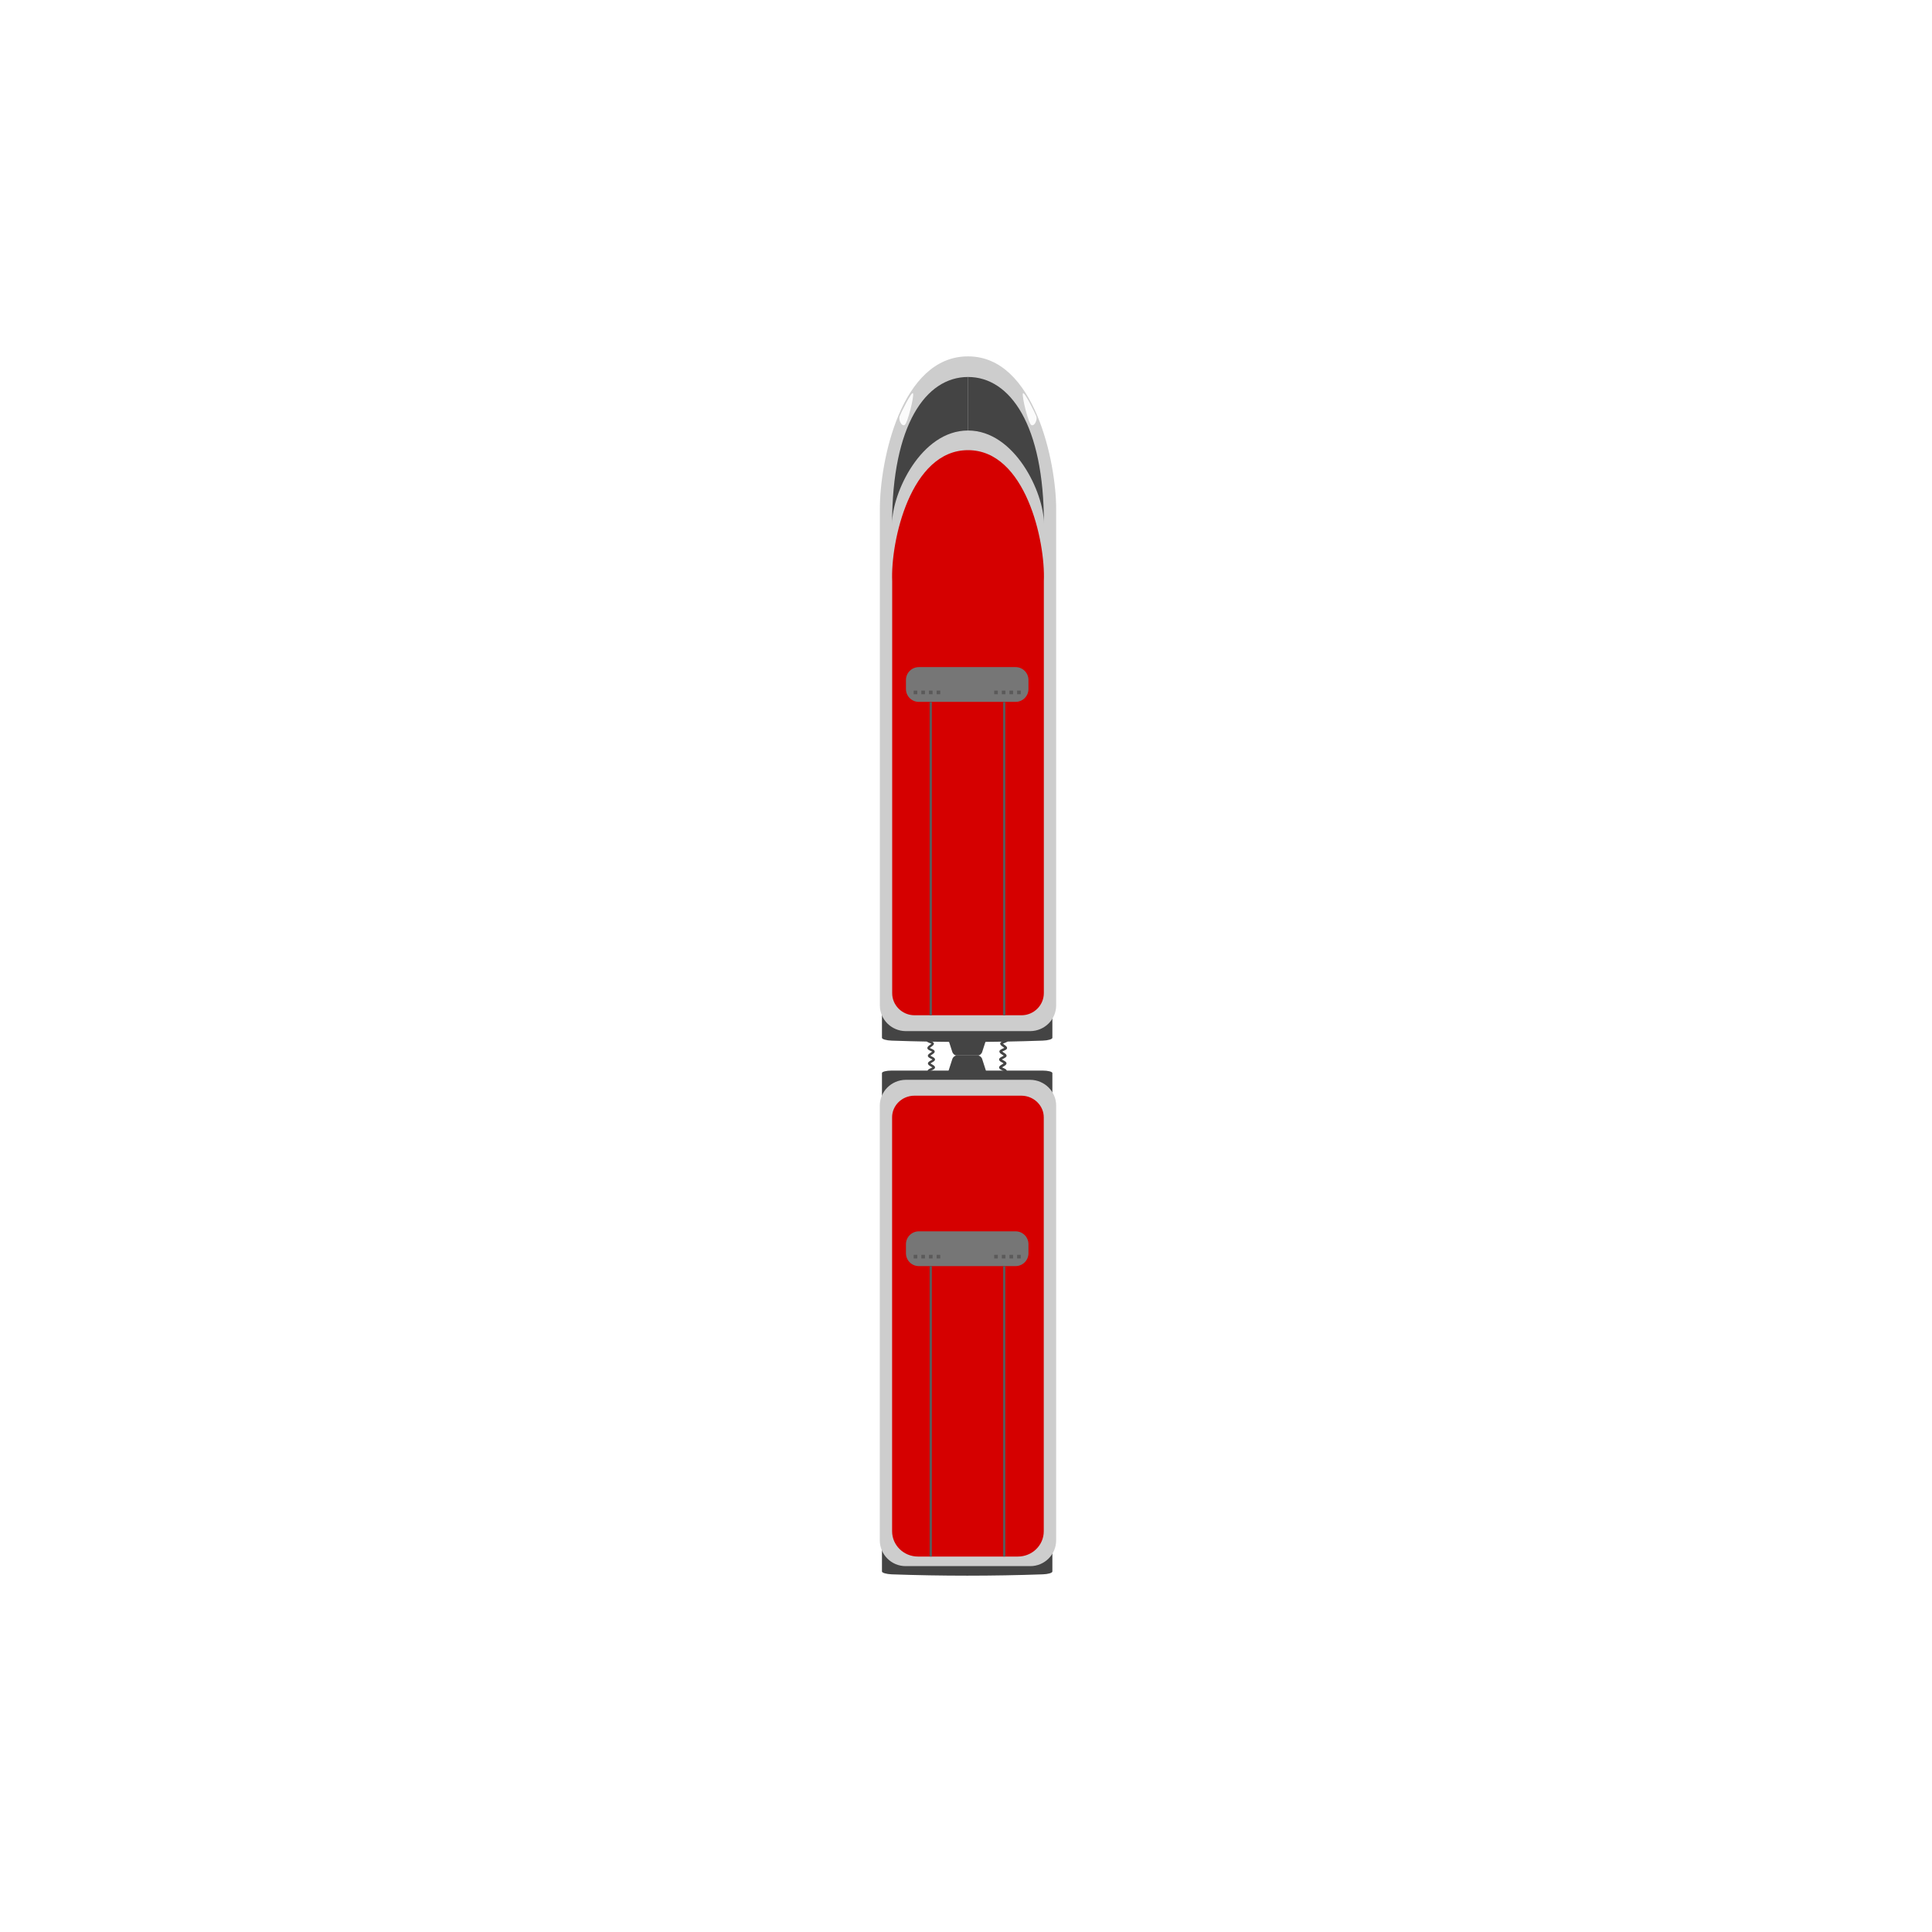
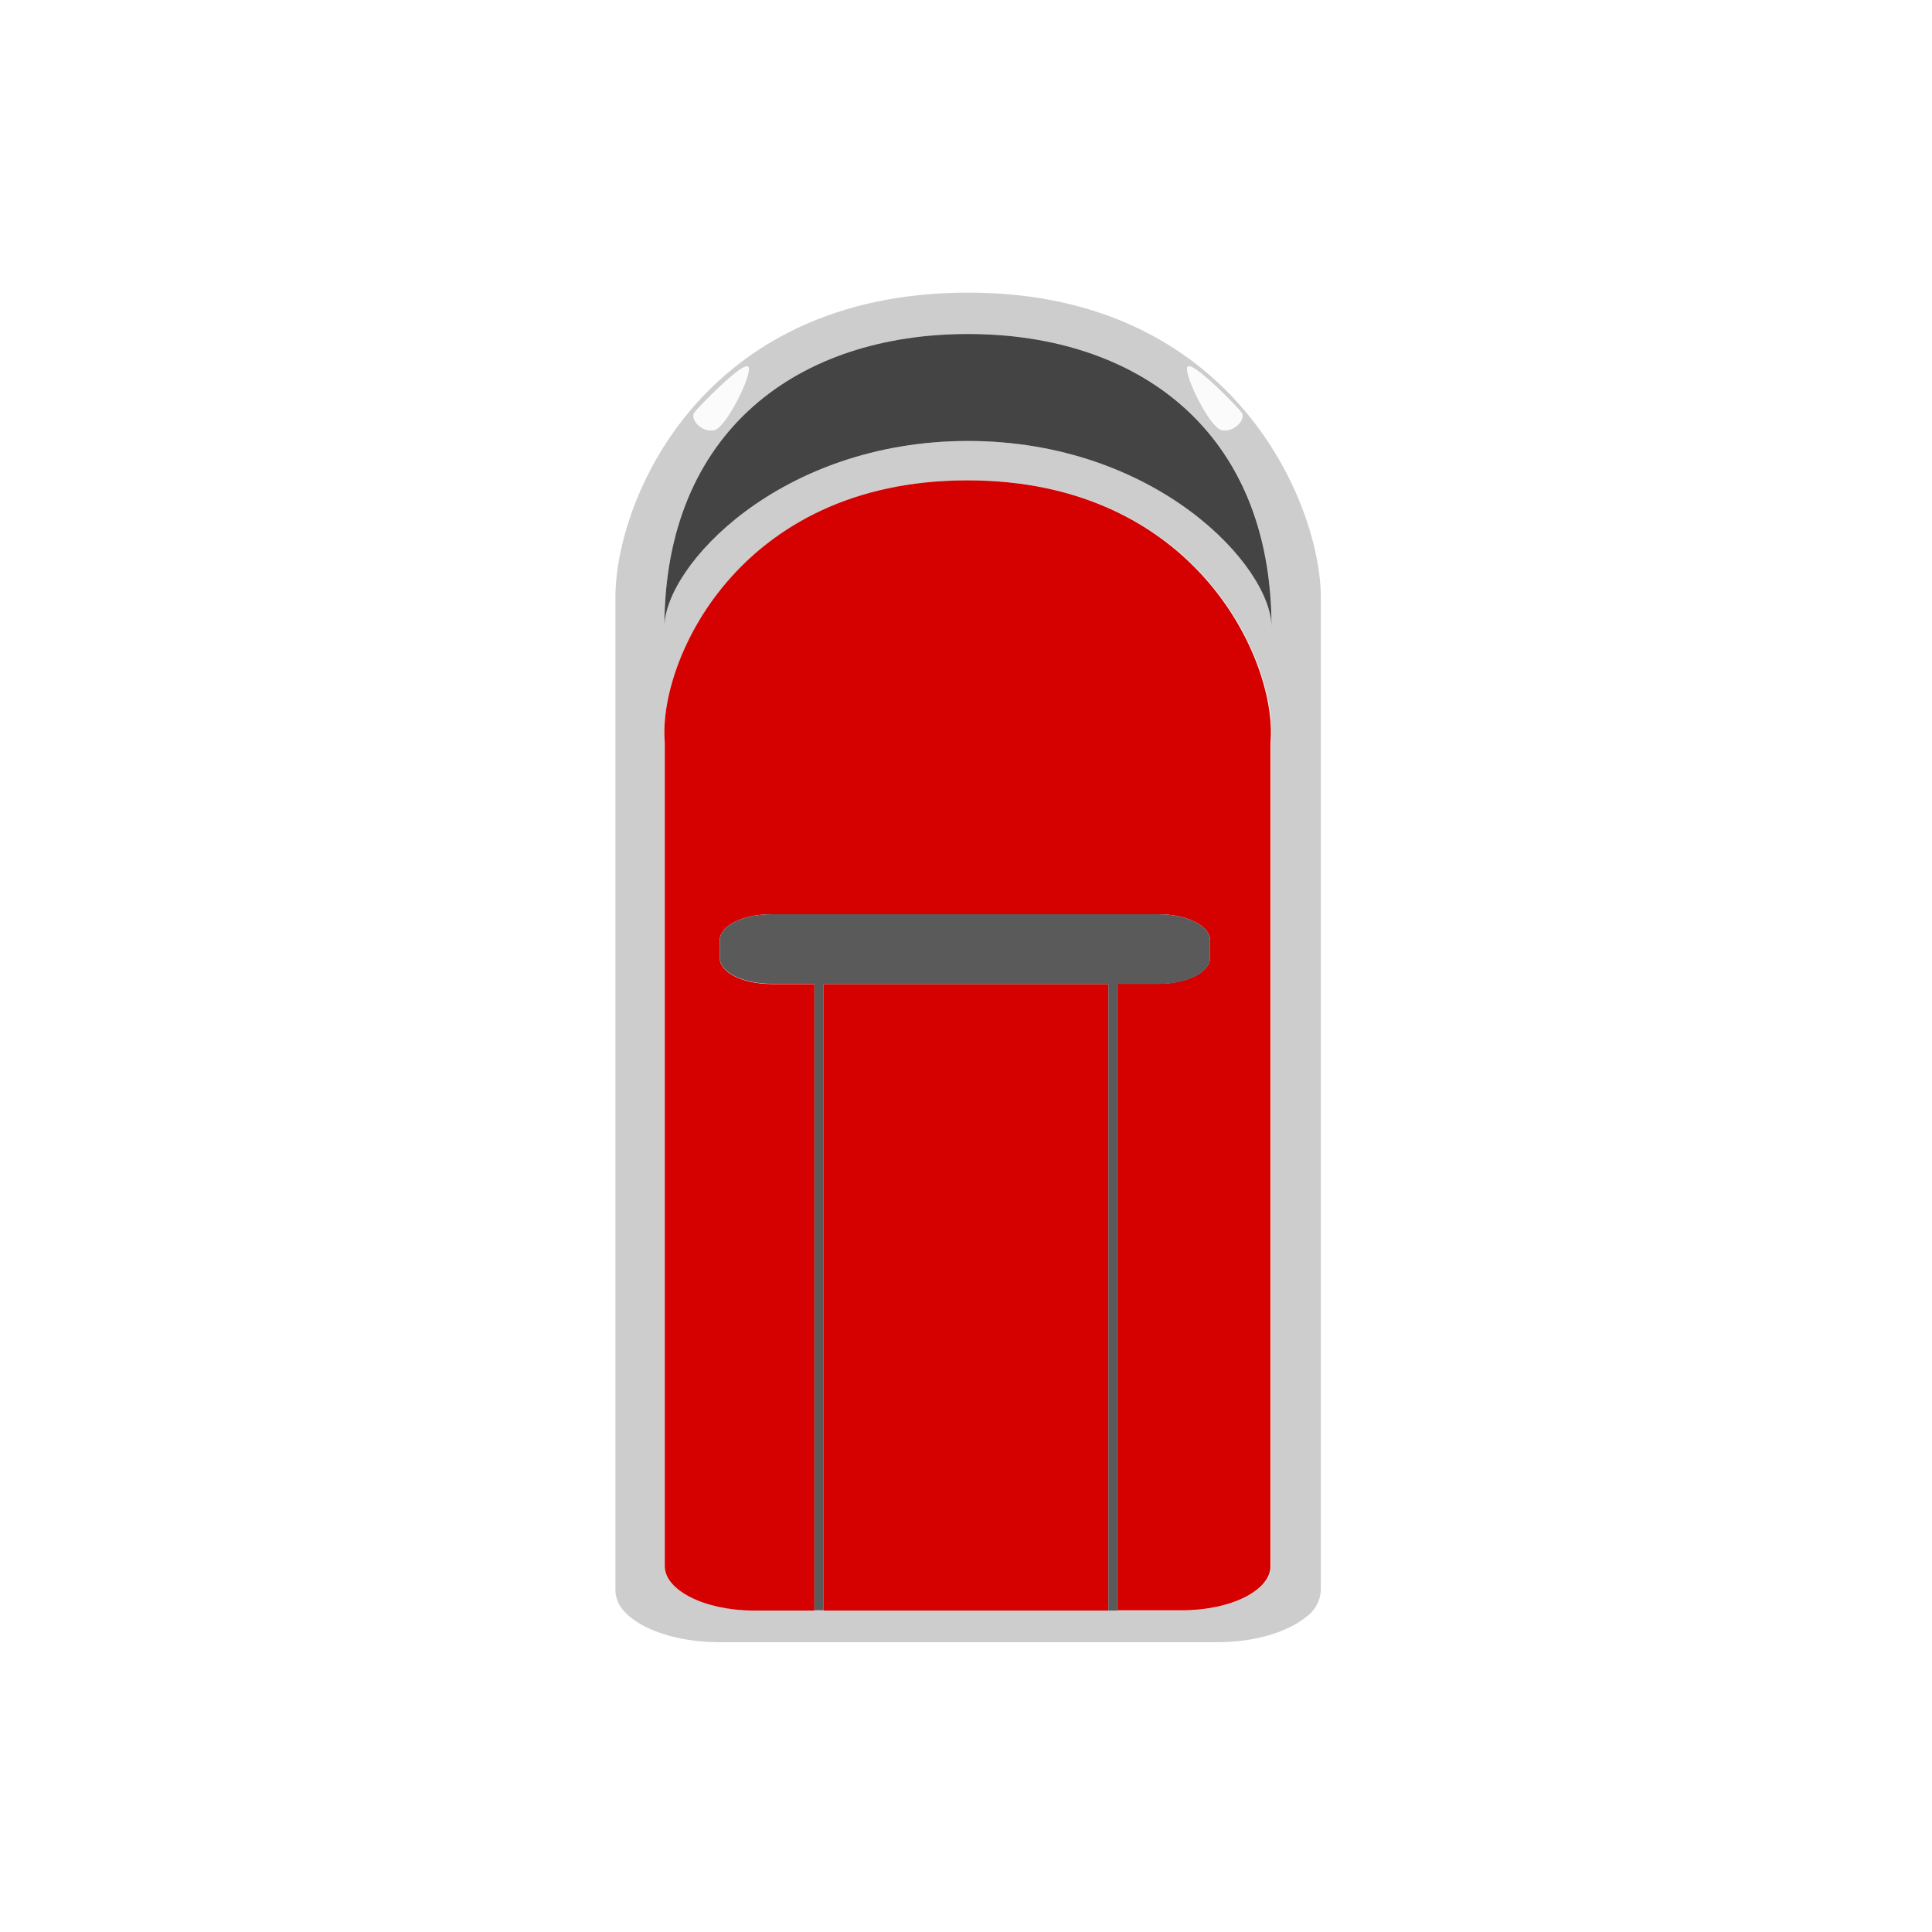
- <svg xmlns="http://www.w3.org/2000/svg" version="1.1" id="Ebene_1" x="0px" y="0px" viewBox="0 0 240 240" style="enable-background:new 0 0 240 240;" xml:space="preserve">
-   <style type="text/css">
- 	.st0{fill:#444444;}
- 	.st1{fill:#CDCDCD;}
- 	.st2{fill:#D50000;}
- 	.st3{fill:#767676;}
- 	.st4{fill:#5B5A5A;}
- 	.st5{fill:#FBFBFB;}
- 	.st6{fill:none;}
- </style>
-   <path class="st0" d="M110.77,195.57c6.22,0.22,12.54,0.22,18.76,0c0.67-0.02,1.2-0.18,1.2-0.35c0-2.74,0-5.49,0-8.23  c0-0.17-0.54-0.31-1.21-0.31c-6.25,0-12.5,0-18.75,0c-0.67,0-1.21,0.14-1.21,0.31c0,2.74,0,5.49,0,8.23  C109.56,195.38,110.1,195.54,110.77,195.57z" />
-   <path class="st0" d="M110.77,141.88c6.22,0.22,12.54,0.22,18.76,0c0.67-0.02,1.2-0.18,1.2-0.35c0-2.74,0-5.49,0-8.23  c0-0.17-0.54-0.31-1.21-0.31c-6.25,0-12.5,0-18.75,0c-0.67,0-1.21,0.14-1.21,0.31c0,2.74,0,5.49,0,8.23  C109.56,141.7,110.1,141.86,110.77,141.88z" />
-   <path class="st0" d="M121.47,131.12h-2.63c-0.22,0-0.46,0.19-0.54,0.44l-1.07,3.32h5.85l-1.07-3.32  C121.93,131.3,121.69,131.12,121.47,131.12z" />
-   <g>
-     <g>
-       <path class="st0" d="M115.44,135.6c0.09-0.15-0.03-0.31-0.16-0.49c-0.04-0.06-0.11-0.15-0.13-0.21c0.06-0.02,0.15-0.03,0.22-0.04    c0.22-0.04,0.44-0.07,0.48-0.24c0.05-0.16-0.1-0.3-0.27-0.44c-0.05-0.05-0.13-0.12-0.17-0.17c0.05-0.03,0.15-0.06,0.21-0.08    c0.21-0.07,0.41-0.14,0.44-0.31c0.02-0.17-0.14-0.28-0.32-0.41c-0.06-0.04-0.14-0.1-0.19-0.15c0.05-0.03,0.14-0.07,0.2-0.1    c0.2-0.09,0.39-0.18,0.4-0.35c0.01-0.17-0.17-0.27-0.36-0.38c-0.06-0.03-0.15-0.09-0.2-0.13c0.05-0.04,0.14-0.08,0.19-0.12    c0.19-0.11,0.38-0.21,0.37-0.37c0-0.17-0.19-0.26-0.38-0.36c-0.06-0.03-0.15-0.08-0.2-0.11c0.05-0.04,0.13-0.09,0.19-0.13    c0.19-0.12,0.36-0.23,0.35-0.39c-0.01-0.17-0.2-0.25-0.4-0.34c-0.06-0.03-0.15-0.07-0.21-0.1c0.04-0.04,0.13-0.1,0.18-0.14    c0.18-0.13,0.35-0.25,0.33-0.41c-0.02-0.17-0.22-0.24-0.42-0.32c-0.06-0.02-0.16-0.06-0.21-0.09c0.04-0.04,0.12-0.11,0.18-0.15    c0.17-0.13,0.33-0.26,0.3-0.43c-0.03-0.17-0.23-0.23-0.44-0.29c-0.06-0.02-0.16-0.05-0.21-0.07c0.04-0.05,0.12-0.11,0.17-0.16    c0.16-0.14,0.32-0.28,0.28-0.44c-0.04-0.16-0.24-0.22-0.46-0.27c-0.06-0.02-0.16-0.04-0.22-0.06c0.04-0.05,0.11-0.12,0.16-0.17    c0.15-0.15,0.3-0.3,0.25-0.46c-0.05-0.16-0.26-0.2-0.48-0.24c-0.06-0.01-0.16-0.03-0.22-0.05c0.03-0.05,0.1-0.14,0.15-0.19    c0.14-0.17,0.27-0.32,0.21-0.47c-0.07-0.16-0.28-0.17-0.51-0.19c-0.08-0.01-0.22-0.01-0.26-0.03l-0.23,0.16    c0.07,0.14,0.26,0.15,0.48,0.17c0.07,0,0.17,0.01,0.23,0.02c-0.03,0.05-0.09,0.12-0.13,0.17c-0.14,0.17-0.27,0.33-0.22,0.48    c0.06,0.15,0.24,0.18,0.46,0.22c0.07,0.01,0.16,0.03,0.22,0.05c-0.04,0.05-0.1,0.11-0.15,0.16c-0.15,0.15-0.3,0.3-0.25,0.46    c0.04,0.16,0.23,0.2,0.45,0.26c0.06,0.02,0.16,0.04,0.22,0.06c-0.04,0.05-0.11,0.11-0.16,0.15c-0.16,0.14-0.32,0.28-0.28,0.44    c0.03,0.16,0.22,0.22,0.43,0.28c0.06,0.02,0.16,0.05,0.21,0.07c-0.04,0.04-0.12,0.1-0.17,0.14c-0.17,0.13-0.33,0.26-0.31,0.42    c0.03,0.16,0.22,0.23,0.42,0.31c0.06,0.02,0.15,0.06,0.21,0.09c-0.05,0.04-0.13,0.1-0.18,0.14c-0.18,0.12-0.34,0.24-0.33,0.41    c0.02,0.16,0.2,0.25,0.4,0.33c0.06,0.03,0.15,0.07,0.2,0.1c-0.05,0.04-0.13,0.09-0.19,0.13c-0.18,0.12-0.35,0.22-0.35,0.39    c0.01,0.16,0.19,0.26,0.38,0.35c0.06,0.03,0.14,0.07,0.19,0.11c-0.05,0.04-0.14,0.08-0.19,0.12c-0.19,0.1-0.37,0.2-0.37,0.36    c0,0.17,0.17,0.27,0.36,0.38c0.05,0.03,0.14,0.08,0.19,0.12c-0.05,0.03-0.14,0.07-0.2,0.1c-0.2,0.09-0.38,0.17-0.39,0.33    c-0.02,0.17,0.15,0.29,0.33,0.41c0.05,0.04,0.13,0.09,0.17,0.13c-0.06,0.03-0.15,0.06-0.21,0.08c-0.21,0.07-0.39,0.13-0.42,0.29    c-0.03,0.16,0.12,0.3,0.28,0.45c0.05,0.04,0.12,0.11,0.16,0.15c-0.05,0.01-0.16,0.02-0.23,0.04c-0.21,0.04-0.4,0.07-0.45,0.21    c-0.06,0.15,0.06,0.32,0.18,0.49c0.05,0.07,0.13,0.18,0.14,0.22c0-0.01,0-0.02,0.01-0.04L115.44,135.6z" />
-     </g>
-     <g>
-       <path class="st0" d="M124.86,135.6l0.25-0.14c0.01,0.02,0.01,0.04,0.01,0.04c0.01-0.04,0.09-0.15,0.14-0.22    c0.13-0.18,0.24-0.34,0.18-0.49c-0.06-0.14-0.24-0.17-0.45-0.21c-0.07-0.01-0.16-0.03-0.22-0.05c0.04-0.04,0.11-0.1,0.15-0.15    c0.16-0.15,0.31-0.29,0.28-0.45c-0.03-0.16-0.21-0.22-0.42-0.29c-0.06-0.02-0.16-0.05-0.21-0.08c0.04-0.04,0.12-0.1,0.17-0.13    c0.18-0.13,0.34-0.25,0.33-0.41c-0.02-0.16-0.19-0.24-0.39-0.33c-0.06-0.03-0.15-0.07-0.2-0.1c0.05-0.04,0.13-0.09,0.19-0.12    c0.19-0.11,0.36-0.21,0.36-0.38c0-0.16-0.18-0.26-0.37-0.36c-0.06-0.03-0.15-0.08-0.2-0.12c0.05-0.03,0.14-0.08,0.2-0.11    c0.19-0.1,0.38-0.19,0.38-0.35c0.01-0.16-0.16-0.27-0.35-0.39c-0.06-0.04-0.14-0.09-0.19-0.13c0.05-0.03,0.14-0.07,0.2-0.1    c0.2-0.09,0.39-0.17,0.4-0.33c0.02-0.16-0.15-0.28-0.33-0.41c-0.05-0.04-0.13-0.09-0.18-0.14c0.05-0.03,0.15-0.06,0.21-0.09    c0.2-0.08,0.39-0.15,0.42-0.31c0.03-0.16-0.14-0.29-0.31-0.42c-0.05-0.04-0.13-0.1-0.17-0.14c0.06-0.03,0.15-0.05,0.21-0.07    c0.21-0.07,0.4-0.12,0.43-0.28c0.03-0.16-0.12-0.3-0.28-0.44c-0.05-0.04-0.12-0.1-0.16-0.15c0.06-0.02,0.15-0.05,0.22-0.06    c0.22-0.05,0.4-0.1,0.45-0.26c0.04-0.16-0.1-0.31-0.26-0.46c-0.04-0.04-0.11-0.11-0.15-0.16c0.06-0.02,0.16-0.04,0.22-0.05    c0.22-0.04,0.41-0.07,0.46-0.22c0.06-0.16-0.08-0.31-0.22-0.48c-0.04-0.05-0.11-0.13-0.14-0.18c0.05,0,0.16-0.01,0.24-0.01    c0.22-0.01,0.4-0.02,0.48-0.17l-0.26-0.13c0.01-0.02,0.02-0.02,0.02-0.03c-0.03,0.02-0.18,0.03-0.26,0.03    c-0.22,0.01-0.44,0.03-0.51,0.19c-0.06,0.15,0.06,0.3,0.2,0.47c0.04,0.05,0.11,0.13,0.15,0.19c-0.06,0.02-0.15,0.03-0.22,0.05    c-0.22,0.04-0.43,0.07-0.48,0.24c-0.05,0.16,0.09,0.3,0.25,0.46c0.05,0.05,0.12,0.12,0.16,0.17c-0.06,0.02-0.15,0.05-0.22,0.06    c-0.21,0.05-0.42,0.1-0.46,0.27c-0.04,0.16,0.12,0.3,0.28,0.44c0.05,0.04,0.13,0.11,0.17,0.16c-0.06,0.03-0.15,0.06-0.21,0.07    c-0.21,0.07-0.41,0.13-0.44,0.29c-0.03,0.16,0.13,0.29,0.3,0.43c0.05,0.04,0.13,0.1,0.17,0.15c-0.05,0.03-0.15,0.06-0.21,0.09    c-0.2,0.08-0.4,0.15-0.42,0.32c-0.02,0.17,0.15,0.29,0.33,0.41c0.05,0.04,0.14,0.1,0.18,0.14c-0.05,0.03-0.15,0.07-0.21,0.1    c-0.2,0.09-0.39,0.17-0.4,0.34c-0.01,0.17,0.16,0.28,0.35,0.4c0.06,0.04,0.14,0.09,0.19,0.13c-0.05,0.04-0.14,0.08-0.2,0.11    c-0.19,0.1-0.38,0.19-0.38,0.36c0,0.17,0.18,0.27,0.37,0.37c0.06,0.03,0.15,0.08,0.19,0.12c-0.05,0.04-0.14,0.09-0.2,0.13    c-0.19,0.11-0.36,0.21-0.36,0.38c0.01,0.17,0.2,0.26,0.4,0.35c0.06,0.03,0.15,0.07,0.2,0.1c-0.04,0.04-0.13,0.11-0.19,0.15    c-0.18,0.13-0.34,0.25-0.32,0.41c0.02,0.17,0.22,0.24,0.44,0.31c0.06,0.02,0.16,0.05,0.21,0.08c-0.04,0.05-0.12,0.12-0.17,0.17    c-0.16,0.15-0.31,0.28-0.27,0.44c0.05,0.17,0.26,0.21,0.48,0.24c0.06,0.01,0.16,0.03,0.22,0.04c-0.03,0.06-0.09,0.15-0.13,0.21    C124.9,135.28,124.78,135.45,124.86,135.6z" />
-     </g>
-   </g>
-   <path class="st1" d="M131.2,137.35v53.99c0,1.77-1.44,3.21-3.21,3.21H112.5c-1.77,0-3.21-1.44-3.21-3.21v-53.99  c0-1.74,1.43-3.19,3.21-3.21h15.49C129.77,134.16,131.21,135.6,131.2,137.35z" />
-   <path class="st2" d="M129.66,138.81v51.41c0,1.74-1.44,3.14-3.21,3.14h-12.42c-1.77,0-3.21-1.41-3.21-3.14v-51.41  c-0.01-1.48,1.23-2.69,2.76-2.7h13.32C128.43,136.13,129.67,137.34,129.66,138.81z" />
-   <path class="st3" d="M114.14,152.96h12.02c0.89,0,1.6,0.72,1.6,1.6v1.12c0,0.89-0.72,1.6-1.6,1.6h-12.02c-0.89,0-1.6-0.72-1.6-1.6  v-1.12C112.54,153.68,113.26,152.96,114.14,152.96z" />
-   <rect x="124.6" y="157.29" class="st4" width="0.29" height="36.07" />
-   <rect x="115.48" y="157.29" class="st4" width="0.29" height="36.07" />
-   <rect x="126.35" y="155.88" class="st4" width="0.45" height="0.45" />
-   <rect x="125.4" y="155.88" class="st4" width="0.45" height="0.45" />
-   <rect x="124.45" y="155.88" class="st4" width="0.45" height="0.45" />
-   <rect x="123.5" y="155.88" class="st4" width="0.45" height="0.45" />
-   <rect x="113.5" y="155.88" class="st4" width="0.45" height="0.45" />
-   <rect x="114.45" y="155.88" class="st4" width="0.45" height="0.45" />
-   <rect x="115.4" y="155.88" class="st4" width="0.45" height="0.45" />
-   <rect x="116.35" y="155.88" class="st4" width="0.45" height="0.45" />
-   <path class="st0" d="M110.77,129.27c6.22,0.22,12.54,0.22,18.76,0c0.67-0.02,1.2-0.18,1.2-0.35c0-2.74,0-5.49,0-8.23  c0-0.17-0.54-0.31-1.21-0.31c-6.25,0-12.5,0-18.75,0c-0.67,0-1.21,0.14-1.21,0.31c0,2.74,0,5.49,0,8.23  C109.56,129.09,110.1,129.25,110.77,129.27z" />
-   <path class="st0" d="M121.47,131.12h-2.63c-0.22,0-0.46-0.19-0.54-0.44l-1.07-3.32h5.85l-1.07,3.32  C121.93,130.93,121.69,131.12,121.47,131.12z" />
-   <path class="st1" d="M112.5,128.09c5.16,0,10.33,0,15.49,0c1.78-0.02,3.22-1.45,3.21-3.21c0-24.98,0-36.72,0-61.7  c0-5.61-2.63-18.92-10.95-18.91l0,0c-8.32-0.01-10.95,13-10.95,18.91c0,24.98,0,36.72,0,61.7  C109.29,126.63,110.72,128.07,112.5,128.09z" />
-   <path class="st2" d="M113.59,126.12c4.44,0,8.88,0,13.32,0c1.53-0.01,2.76-1.25,2.76-2.76c0-21.47,0-29.71,0-51.18  c0.21-4.9-2.26-16.26-9.42-16.26l0,0c-7.15,0-9.63,11.36-9.42,16.26c0,21.47,0,29.71,0,51.18  C110.82,124.87,112.06,126.11,113.59,126.12z" />
-   <path class="st0" d="M129.68,65.06c0-3.83-3.6-11.58-9.43-11.58v-6.65C125.49,46.83,129.68,52.8,129.68,65.06z" />
-   <path class="st0" d="M110.82,65.06c0-3.83,3.6-11.58,9.43-11.58v-6.65C115,46.83,110.82,52.8,110.82,65.06z" />
-   <path class="st3" d="M114.14,82.87h12.02c0.89,0,1.6,0.72,1.6,1.6v1.12c0,0.89-0.72,1.6-1.6,1.6h-12.02c-0.89,0-1.6-0.72-1.6-1.6  v-1.12C112.54,83.59,113.26,82.87,114.14,82.87z" />
-   <rect x="124.6" y="87.21" class="st4" width="0.29" height="38.91" />
-   <rect x="115.48" y="87.21" class="st4" width="0.29" height="38.91" />
-   <rect x="126.35" y="85.79" class="st4" width="0.45" height="0.45" />
-   <rect x="125.4" y="85.79" class="st4" width="0.45" height="0.45" />
-   <rect x="124.45" y="85.79" class="st4" width="0.45" height="0.45" />
-   <rect x="123.5" y="85.79" class="st4" width="0.45" height="0.45" />
-   <rect x="113.5" y="85.79" class="st4" width="0.45" height="0.45" />
-   <rect x="114.45" y="85.79" class="st4" width="0.45" height="0.45" />
-   <rect x="115.4" y="85.79" class="st4" width="0.45" height="0.45" />
-   <rect x="116.35" y="85.79" class="st4" width="0.45" height="0.45" />
-   <path class="st5" d="M128.74,51.72c0.15,0.42-0.22,1.25-0.61,1.09c-0.38-0.16-1.22-3.62-1.06-3.94  C127.23,48.54,128.61,51.36,128.74,51.72z" />
-   <path class="st5" d="M111.75,51.72c-0.15,0.42,0.22,1.25,0.61,1.09c0.38-0.16,1.22-3.62,1.06-3.94  C113.26,48.54,111.88,51.36,111.75,51.72z" />
-   <g>
-     <rect class="st6" width="240" height="240" />
-   </g>
+ <svg xmlns="http://www.w3.org/2000/svg" id="Ebene_1" data-name="Ebene 1" viewBox="0 0 240 240">
+   <defs>
+     <style>.cls-1{fill:none;}.cls-2{fill:#cdcdcd;}.cls-3{fill:#d50000;}.cls-4{fill:#444;}.cls-5{fill:#5b5a5a;}.cls-6{fill:#fbfbfb;}</style>
+   </defs>
+   <rect class="cls-1" width="240" height="240" />
+   <path class="cls-2" d="M151.23,204c4.66,0,8.73-1.27,11-3.12a4.33,4.33,0,0,0,1.85-3.3V74.18c0-11.22-10.53-37.84-43.81-37.83s-43.82,26-43.82,37.83v123.4a3.84,3.84,0,0,0,1.09,2.58c2,2.24,6.49,3.82,11.74,3.84ZM147.55,45.55c.64-.64,6.15,5,6.67,5.7s-.9,2.5-2.44,2.18S146.91,46.19,147.55,45.55Zm-61.28,5.7c.52-.7,6-6.34,6.67-5.7s-2.69,7.56-4.23,7.88S85.66,52.1,86.27,51.25Zm34-9.76c21,0,37.71,11.92,37.71,36.45,0-7.65-14.41-23.16-37.71-23.16S82.53,70.29,82.53,77.94C82.53,53.41,99.28,41.49,120.25,41.49ZM82.58,194.55V92.19c-.86-9.8,9.06-32.53,37.67-32.52s38.52,22.72,37.66,32.52V194.55c0,3-4.92,5.49-11,5.52H93.61C87.5,200,82.56,197.57,82.58,194.55Z" />
+   <path class="cls-3" d="M102.32,122.24v77.83h35.36V122.24Z" />
+   <path class="cls-3" d="M101.17,200.07V122.24H95.83c-3.55,0-6.42-1.44-6.42-3.21v-2.25c0-1.77,2.87-3.21,6.42-3.21H143.9c3.55,0,6.42,1.44,6.42,3.21V119c0,1.77-2.87,3.21-6.42,3.21h-5.07v77.83h8c6.11,0,11.05-2.5,11-5.52V92.19c.86-9.8-9.06-32.53-37.66-32.52S81.72,82.39,82.58,92.19V194.55c0,3,4.92,5.49,11,5.52Z" />
+   <path class="cls-4" d="M120.25,54.78c23.3,0,37.71,15.51,37.71,23.16,0-24.53-16.74-36.45-37.71-36.45S82.53,53.41,82.53,77.94C82.53,70.29,96.94,54.78,120.25,54.78Z" />
+   <path class="cls-5" d="M143.9,113.57H95.83c-3.55,0-6.42,1.44-6.42,3.21V119c0,1.77,2.87,3.21,6.42,3.21h5.34v77.83h1.15V122.24h35.36v77.83h1.15V122.24h5.07c3.55,0,6.42-1.44,6.42-3.21v-2.25C150.32,115,147.45,113.57,143.9,113.57Z" />
+   <path class="cls-6" d="M151.78,53.43c1.54.32,3.05-1.33,2.44-2.18s-6-6.34-6.67-5.7S150.24,53.11,151.78,53.43Z" />
+   <path class="cls-6" d="M88.71,53.43c1.54-.32,4.87-7.24,4.23-7.88s-6.15,5-6.67,5.7S87.17,53.75,88.71,53.43Z" />
</svg>
